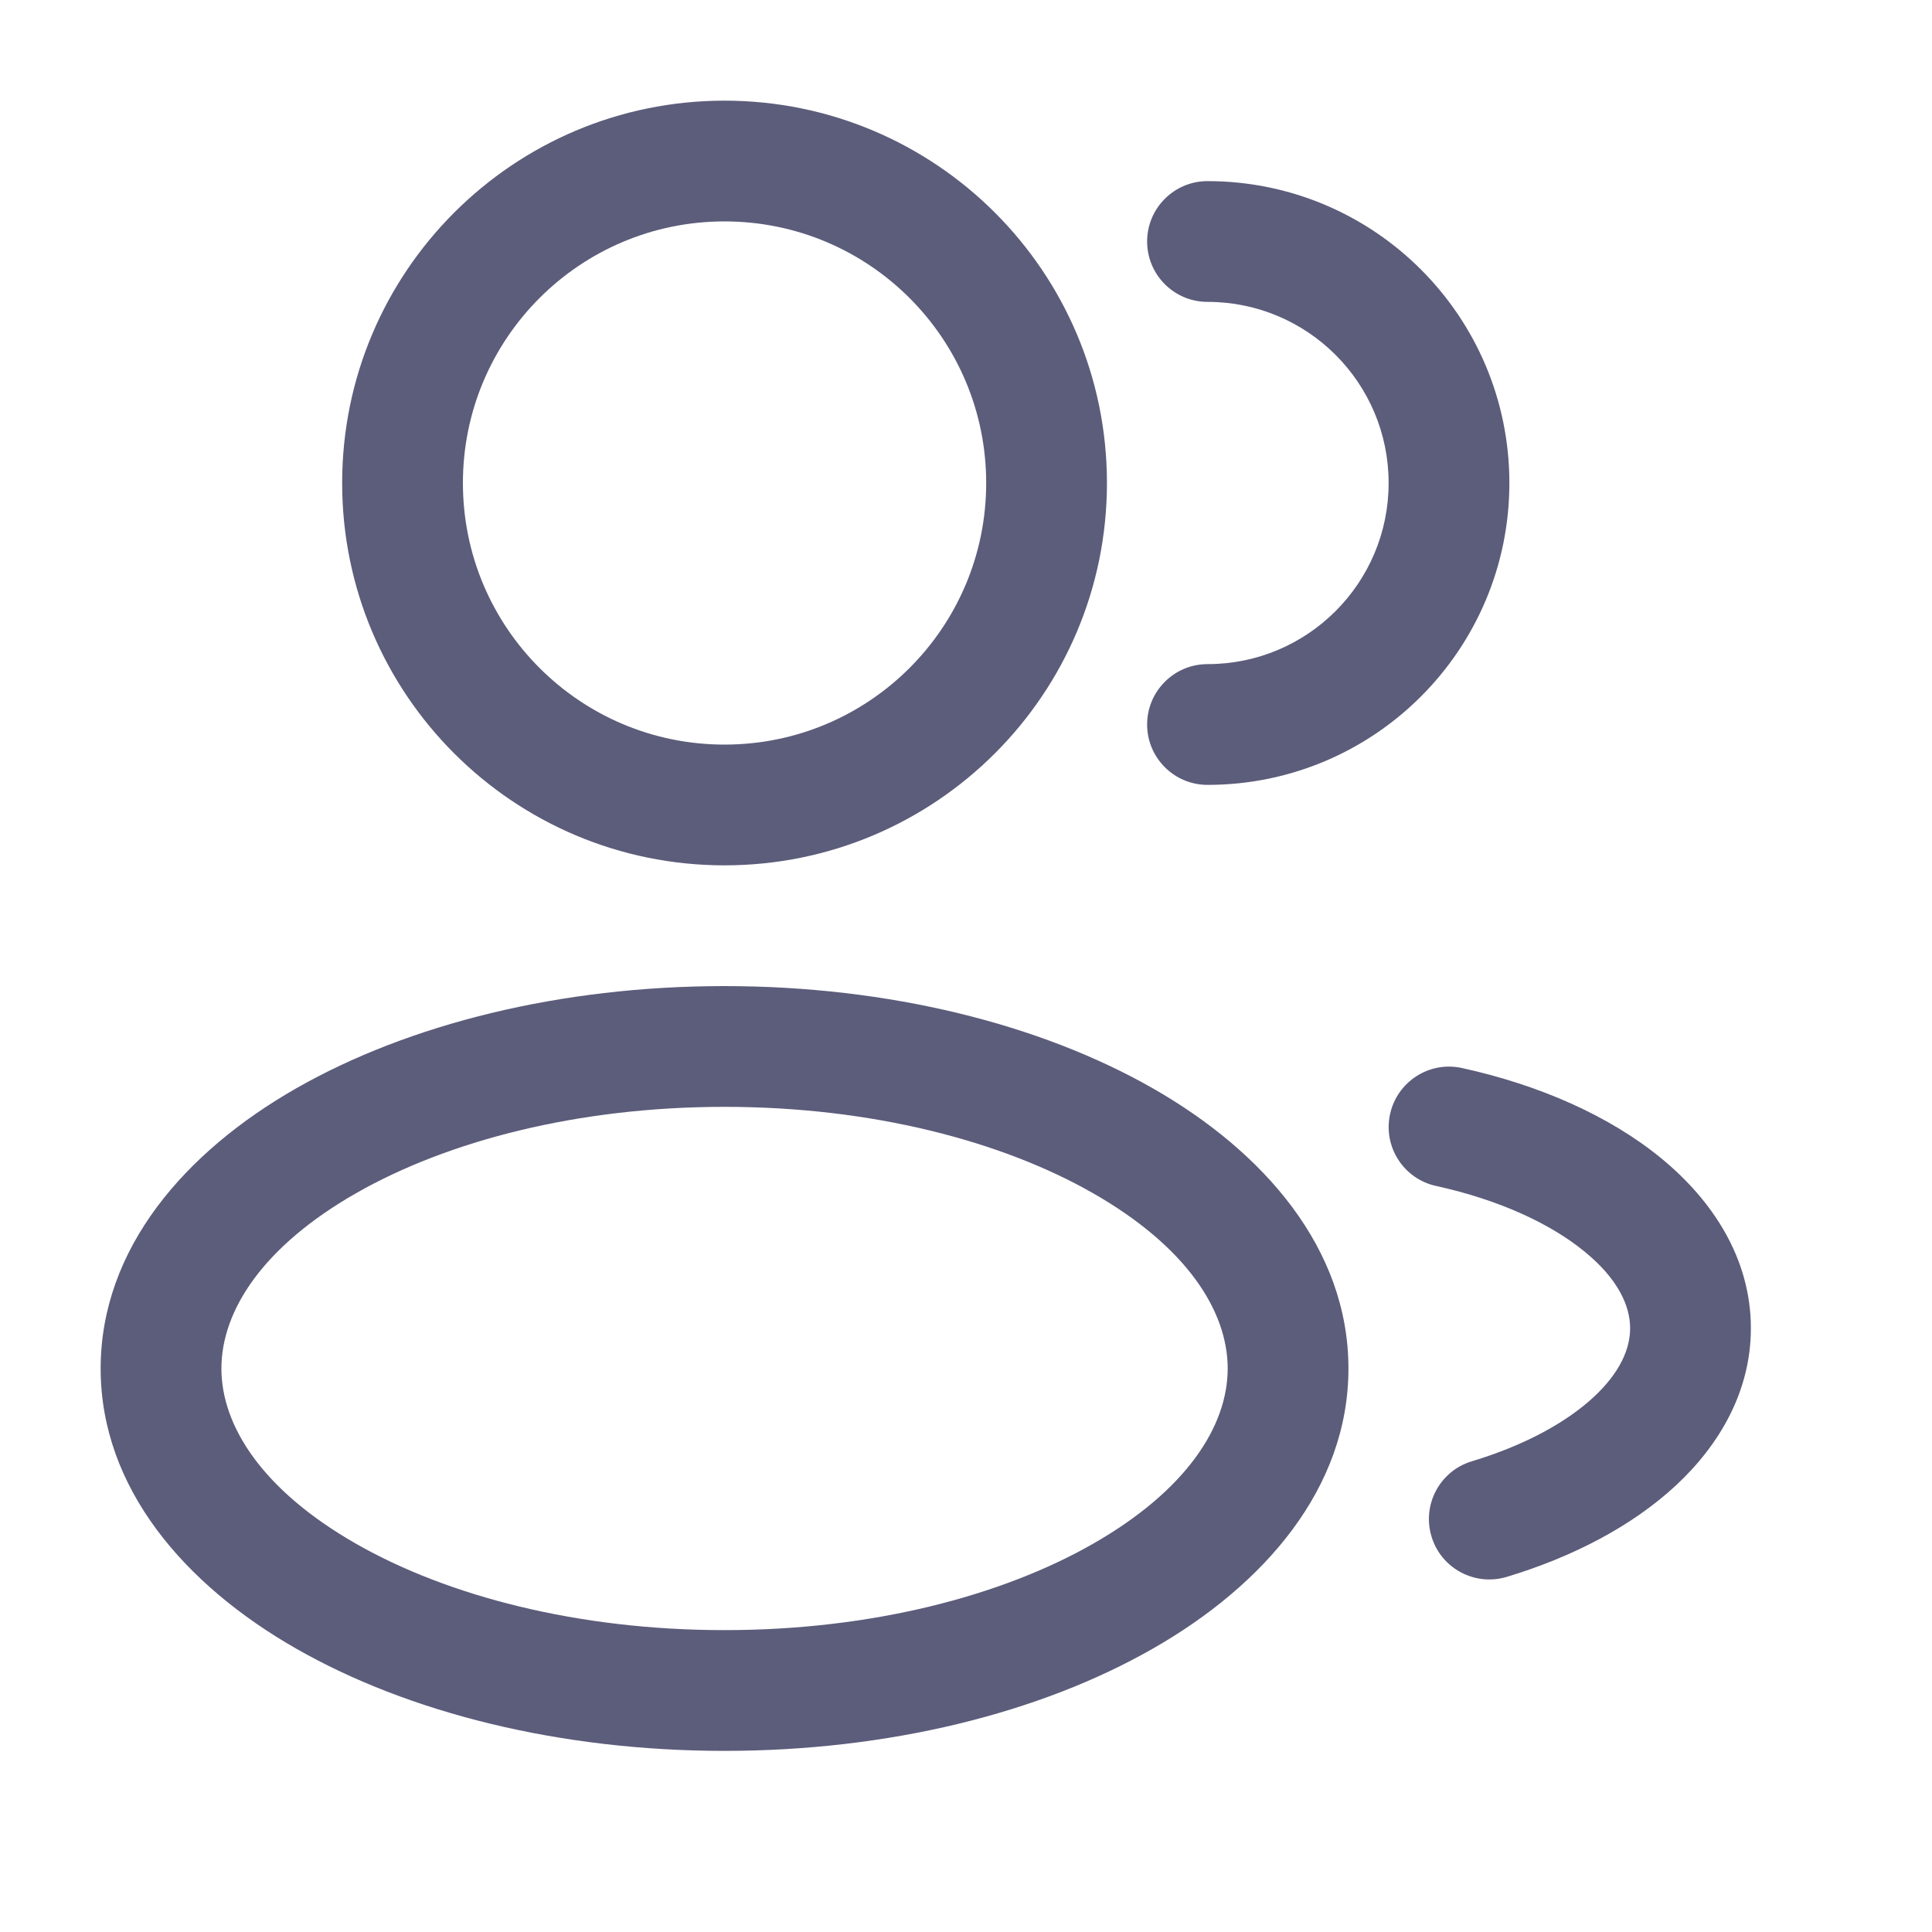
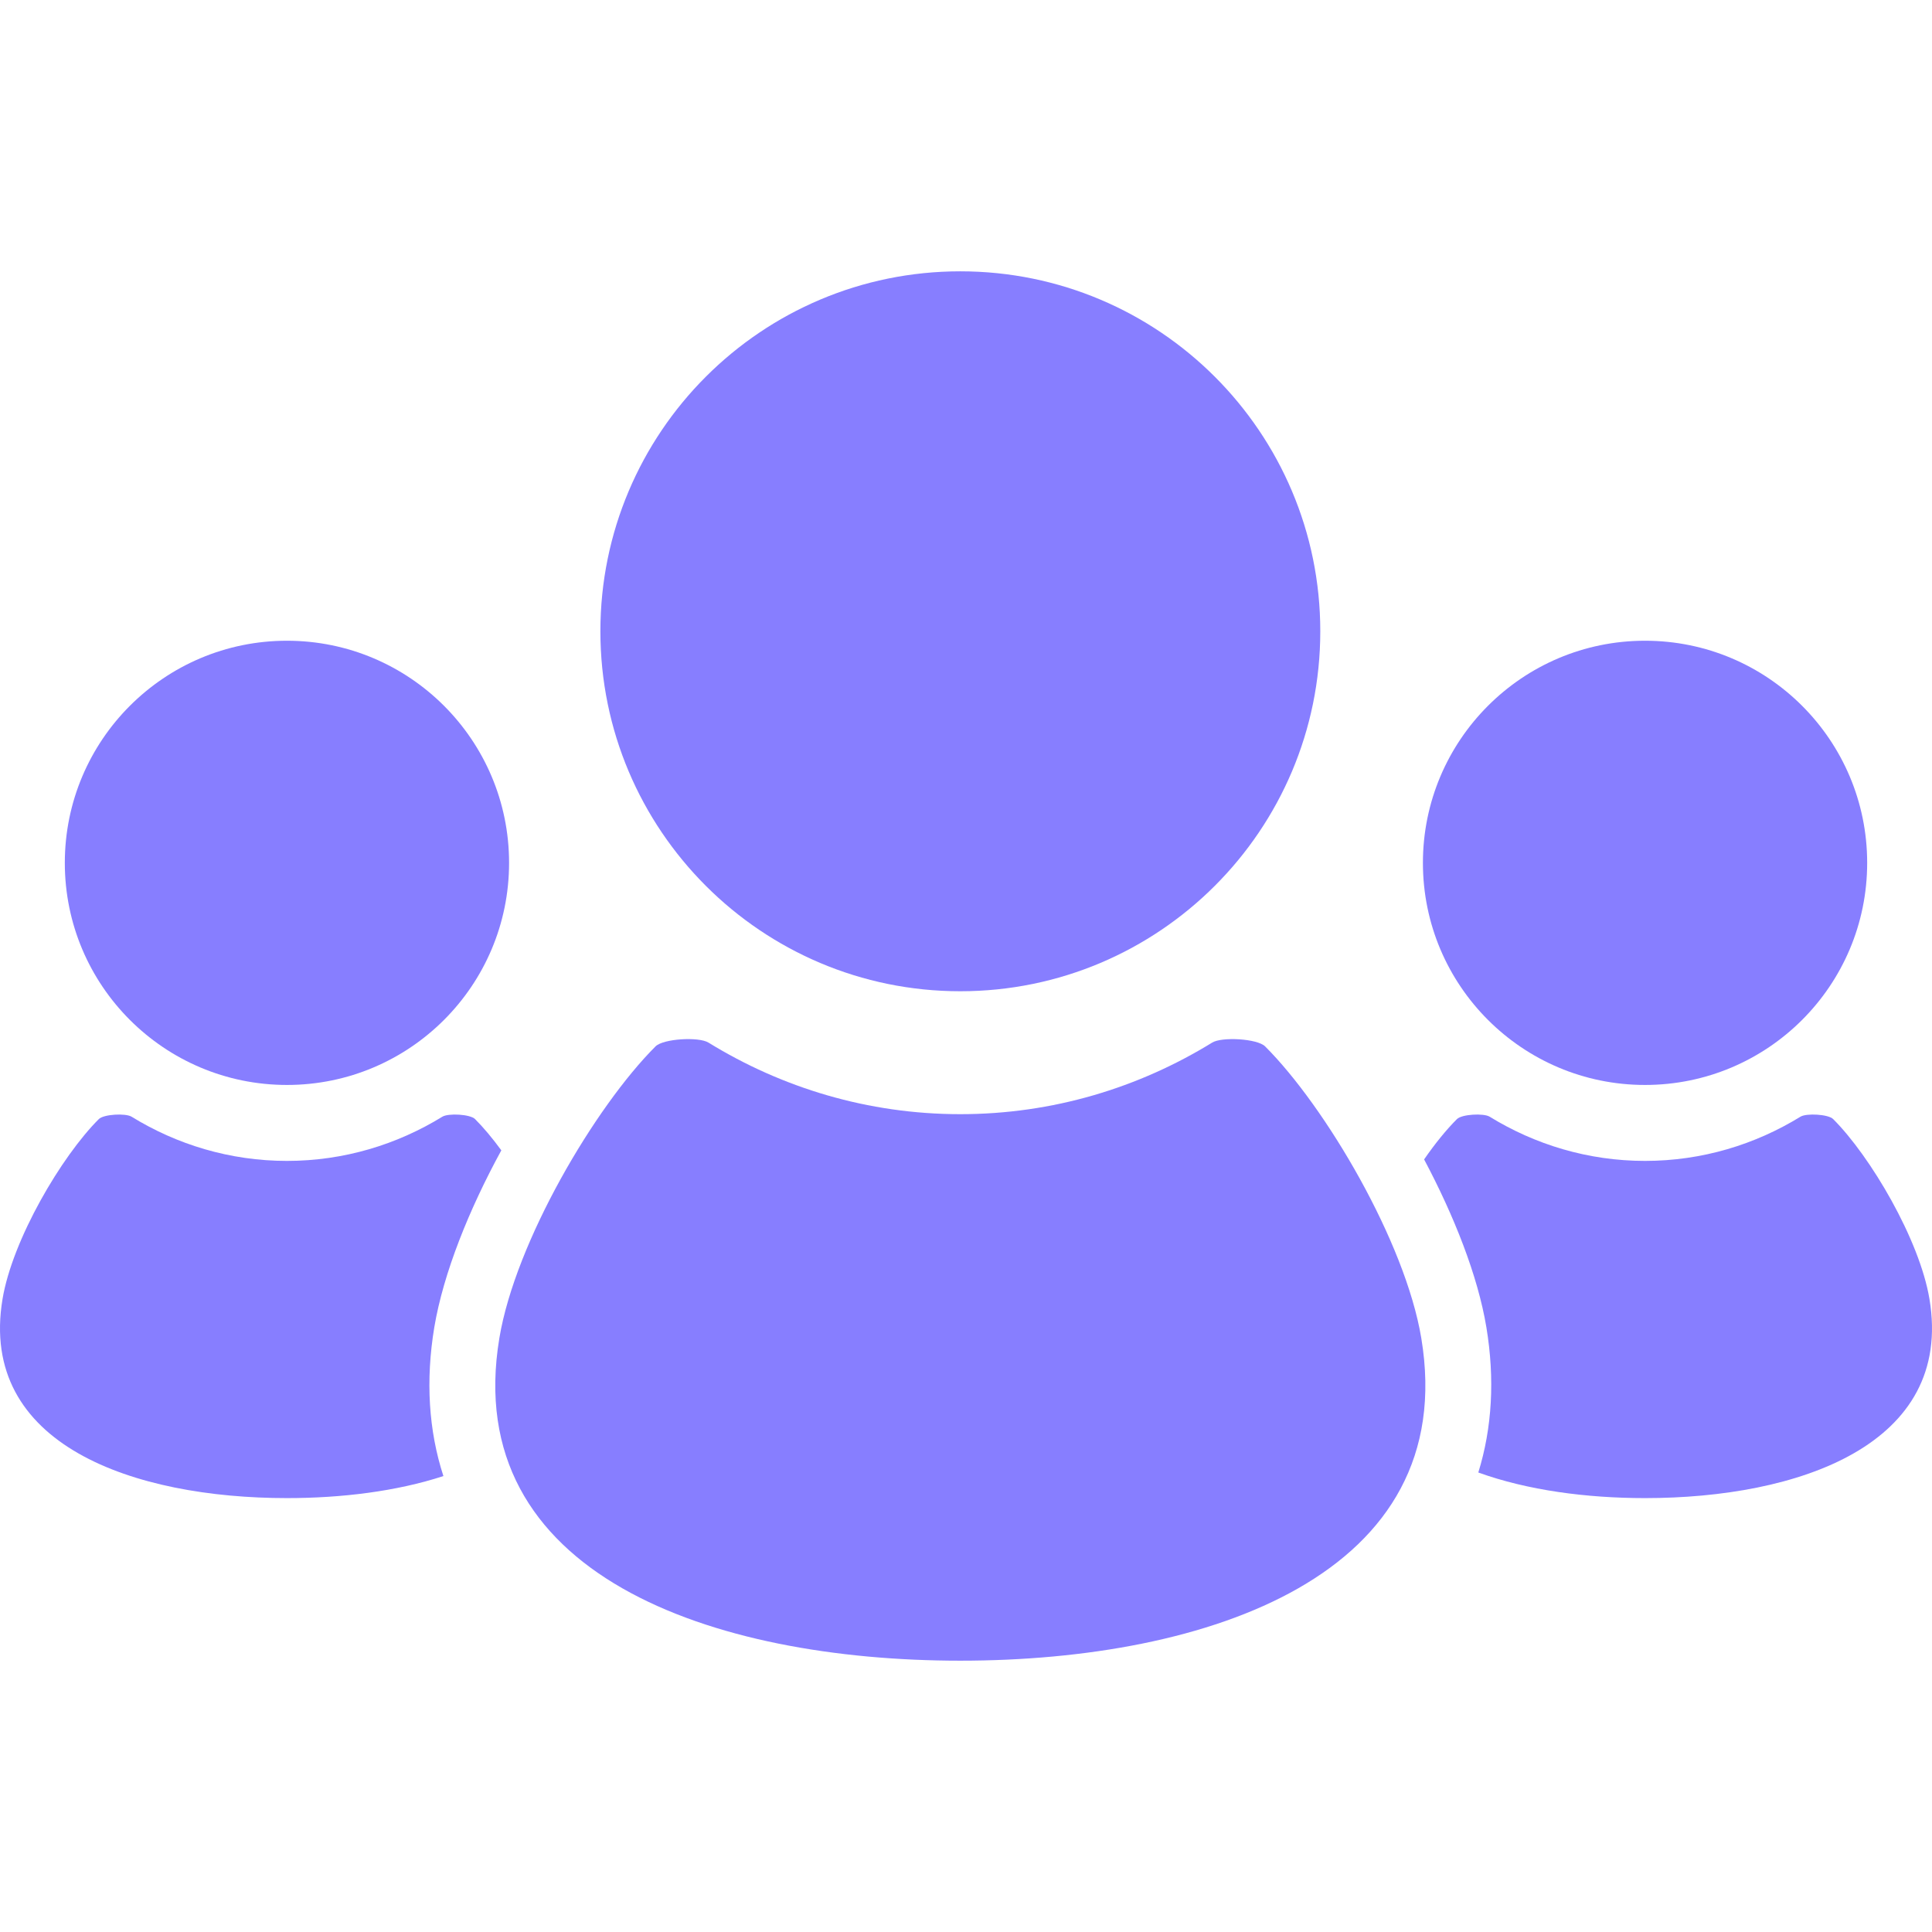
- <svg xmlns="http://www.w3.org/2000/svg" width="20" height="20" viewBox="0 0 20 20" fill="none">
-   <path fill-rule="evenodd" clip-rule="evenodd" d="M7.5 1.042C5.314 1.042 3.542 2.814 3.542 5C3.542 7.186 5.314 8.958 7.5 8.958C9.686 8.958 11.459 7.186 11.459 5C11.459 2.814 9.686 1.042 7.5 1.042ZM4.792 5C4.792 3.504 6.005 2.292 7.5 2.292C8.996 2.292 10.209 3.504 10.209 5C10.209 6.496 8.996 7.708 7.5 7.708C6.005 7.708 4.792 6.496 4.792 5Z" fill="#5C5C7B" />
-   <path d="M12.5 1.875C12.155 1.875 11.875 2.155 11.875 2.5C11.875 2.845 12.155 3.125 12.5 3.125C13.536 3.125 14.375 3.964 14.375 5C14.375 6.036 13.536 6.875 12.5 6.875C12.155 6.875 11.875 7.155 11.875 7.5C11.875 7.845 12.155 8.125 12.5 8.125C14.226 8.125 15.625 6.726 15.625 5C15.625 3.274 14.226 1.875 12.5 1.875Z" fill="#5C5C7B" />
-   <path fill-rule="evenodd" clip-rule="evenodd" d="M3.065 11.267C4.232 10.601 5.801 10.208 7.5 10.208C9.2 10.208 10.769 10.601 11.935 11.267C13.084 11.923 13.959 12.925 13.959 14.167C13.959 15.408 13.084 16.41 11.935 17.066C10.769 17.733 9.2 18.125 7.5 18.125C5.801 18.125 4.232 17.733 3.065 17.066C1.917 16.41 1.042 15.408 1.042 14.167C1.042 12.925 1.917 11.923 3.065 11.267ZM3.686 12.352C2.723 12.902 2.292 13.567 2.292 14.167C2.292 14.766 2.723 15.431 3.686 15.981C4.631 16.521 5.978 16.875 7.5 16.875C9.023 16.875 10.37 16.521 11.315 15.981C12.278 15.431 12.709 14.766 12.709 14.167C12.709 13.567 12.278 12.902 11.315 12.352C10.37 11.812 9.023 11.458 7.5 11.458C5.978 11.458 4.631 11.812 3.686 12.352Z" fill="#5C5C7B" />
-   <path d="M15.134 11.056C14.797 10.982 14.464 11.196 14.39 11.533C14.316 11.87 14.529 12.203 14.866 12.277C15.527 12.422 16.055 12.671 16.403 12.956C16.752 13.241 16.875 13.52 16.875 13.75C16.875 13.959 16.775 14.204 16.498 14.462C16.219 14.721 15.79 14.96 15.237 15.127C14.906 15.226 14.719 15.575 14.819 15.906C14.918 16.236 15.267 16.423 15.597 16.324C16.283 16.117 16.895 15.798 17.349 15.377C17.803 14.955 18.125 14.399 18.125 13.75C18.125 13.029 17.73 12.427 17.194 11.988C16.658 11.55 15.936 11.232 15.134 11.056Z" fill="#5C5C7B" />
+ <svg xmlns="http://www.w3.org/2000/svg" height="200px" width="200px" version="1.1" id="_x32_" viewBox="0 0 512 512" xml:space="preserve" fill="#000000">
+   <g id="SVGRepo_bgCarrier" stroke-width="0" />
+   <g id="SVGRepo_tracerCarrier" stroke-linecap="round" stroke-linejoin="round" />
+   <g id="SVGRepo_iconCarrier">
+     <style type="text/css"> .st0{fill:#877EFF;} </style>
+     <g>
+       <path class="st0" d="M435.95,287.525c32.51,0,58.87-26.343,58.87-58.853c0-32.51-26.361-58.871-58.87-58.871 c-32.502,0-58.863,26.361-58.863,58.871C377.088,261.182,403.448,287.525,435.95,287.525z" />
+       <path class="st0" d="M511.327,344.251c-2.623-15.762-15.652-37.822-25.514-47.677c-1.299-1.306-7.105-1.608-8.673-0.636 c-11.99,7.374-26.074,11.714-41.19,11.714c-15.099,0-29.184-4.34-41.175-11.714c-1.575-0.972-7.373-0.67-8.672,0.636 c-2.757,2.757-5.765,6.427-8.698,10.683c7.935,14.94,14.228,30.81,16.499,44.476c2.27,13.7,1.533,26.67-2.138,38.494 c13.038,4.717,28.673,6.787,44.183,6.787C476.404,397.014,517.804,382.987,511.327,344.251z" />
+       <path class="st0" d="M254.487,262.691c52.687,0,95.403-42.716,95.403-95.402c0-52.67-42.716-95.386-95.403-95.386 c-52.678,0-95.378,42.716-95.378,95.386C159.109,219.975,201.808,262.691,254.487,262.691z" />
+       <path class="st0" d="M335.269,277.303c-2.07-2.061-11.471-2.588-14.027-1.006c-19.448,11.966-42.271,18.971-66.755,18.971 c-24.466,0-47.3-7.005-66.738-18.971c-2.555-1.583-11.956-1.055-14.026,1.006c-16.021,16.004-37.136,51.782-41.384,77.288 c-10.474,62.826,56.634,85.508,122.148,85.508c65.532,0,132.639-22.682,122.165-85.508 C372.404,329.085,351.289,293.307,335.269,277.303z" />
+       <path class="st0" d="M76.049,287.525c32.502,0,58.862-26.343,58.862-58.853c0-32.51-26.36-58.871-58.862-58.871 c-32.511,0-58.871,26.361-58.871,58.871C17.178,261.182,43.538,287.525,76.049,287.525z" />
+       <path class="st0" d="M115.094,351.733c2.414-14.353,9.225-31.253,17.764-46.88c-2.38-3.251-4.759-6.083-6.955-8.279 c-1.299-1.306-7.097-1.608-8.672-0.636c-11.991,7.374-26.076,11.714-41.182,11.714c-15.108,0-29.202-4.34-41.183-11.714 c-1.568-0.972-7.382-0.67-8.681,0.636c-9.887,9.854-22.882,31.915-25.514,47.677c-6.468,38.736,34.924,52.762,75.378,52.762 c14.437,0,29.016-1.777,41.459-5.84C113.587,379.108,112.757,365.835,115.094,351.733z" />
+     </g>
+   </g>
</svg>
